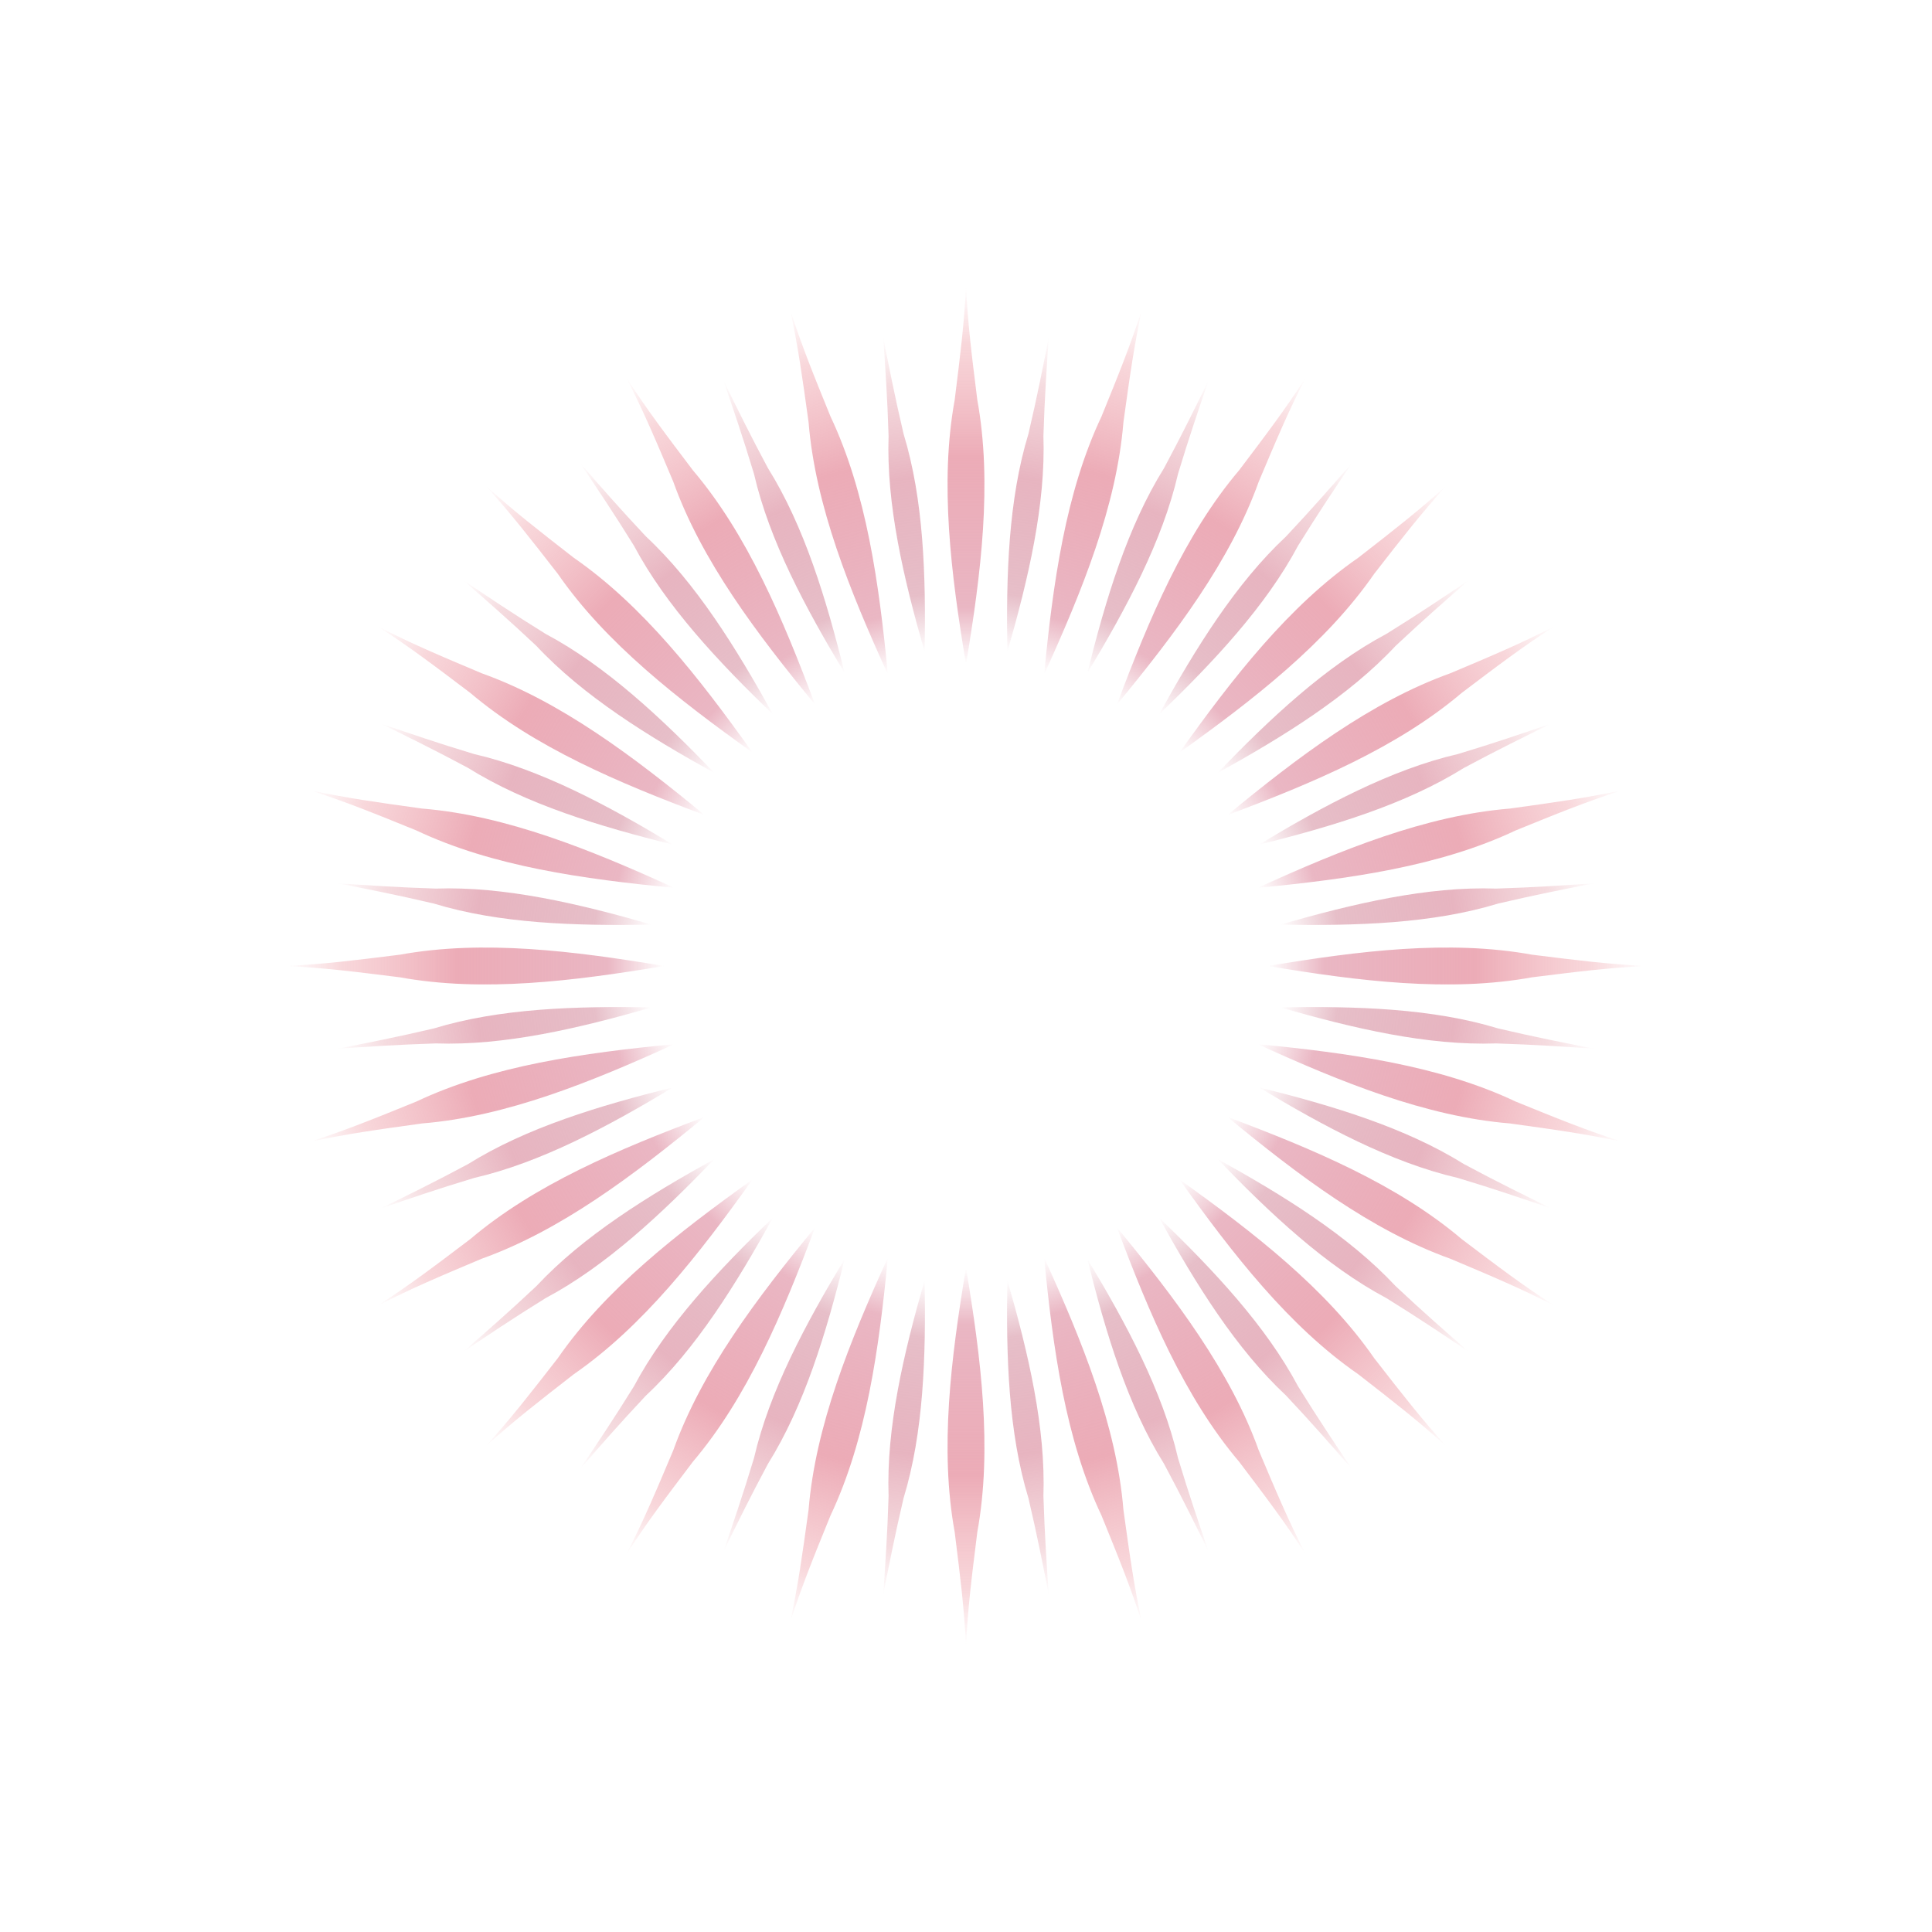
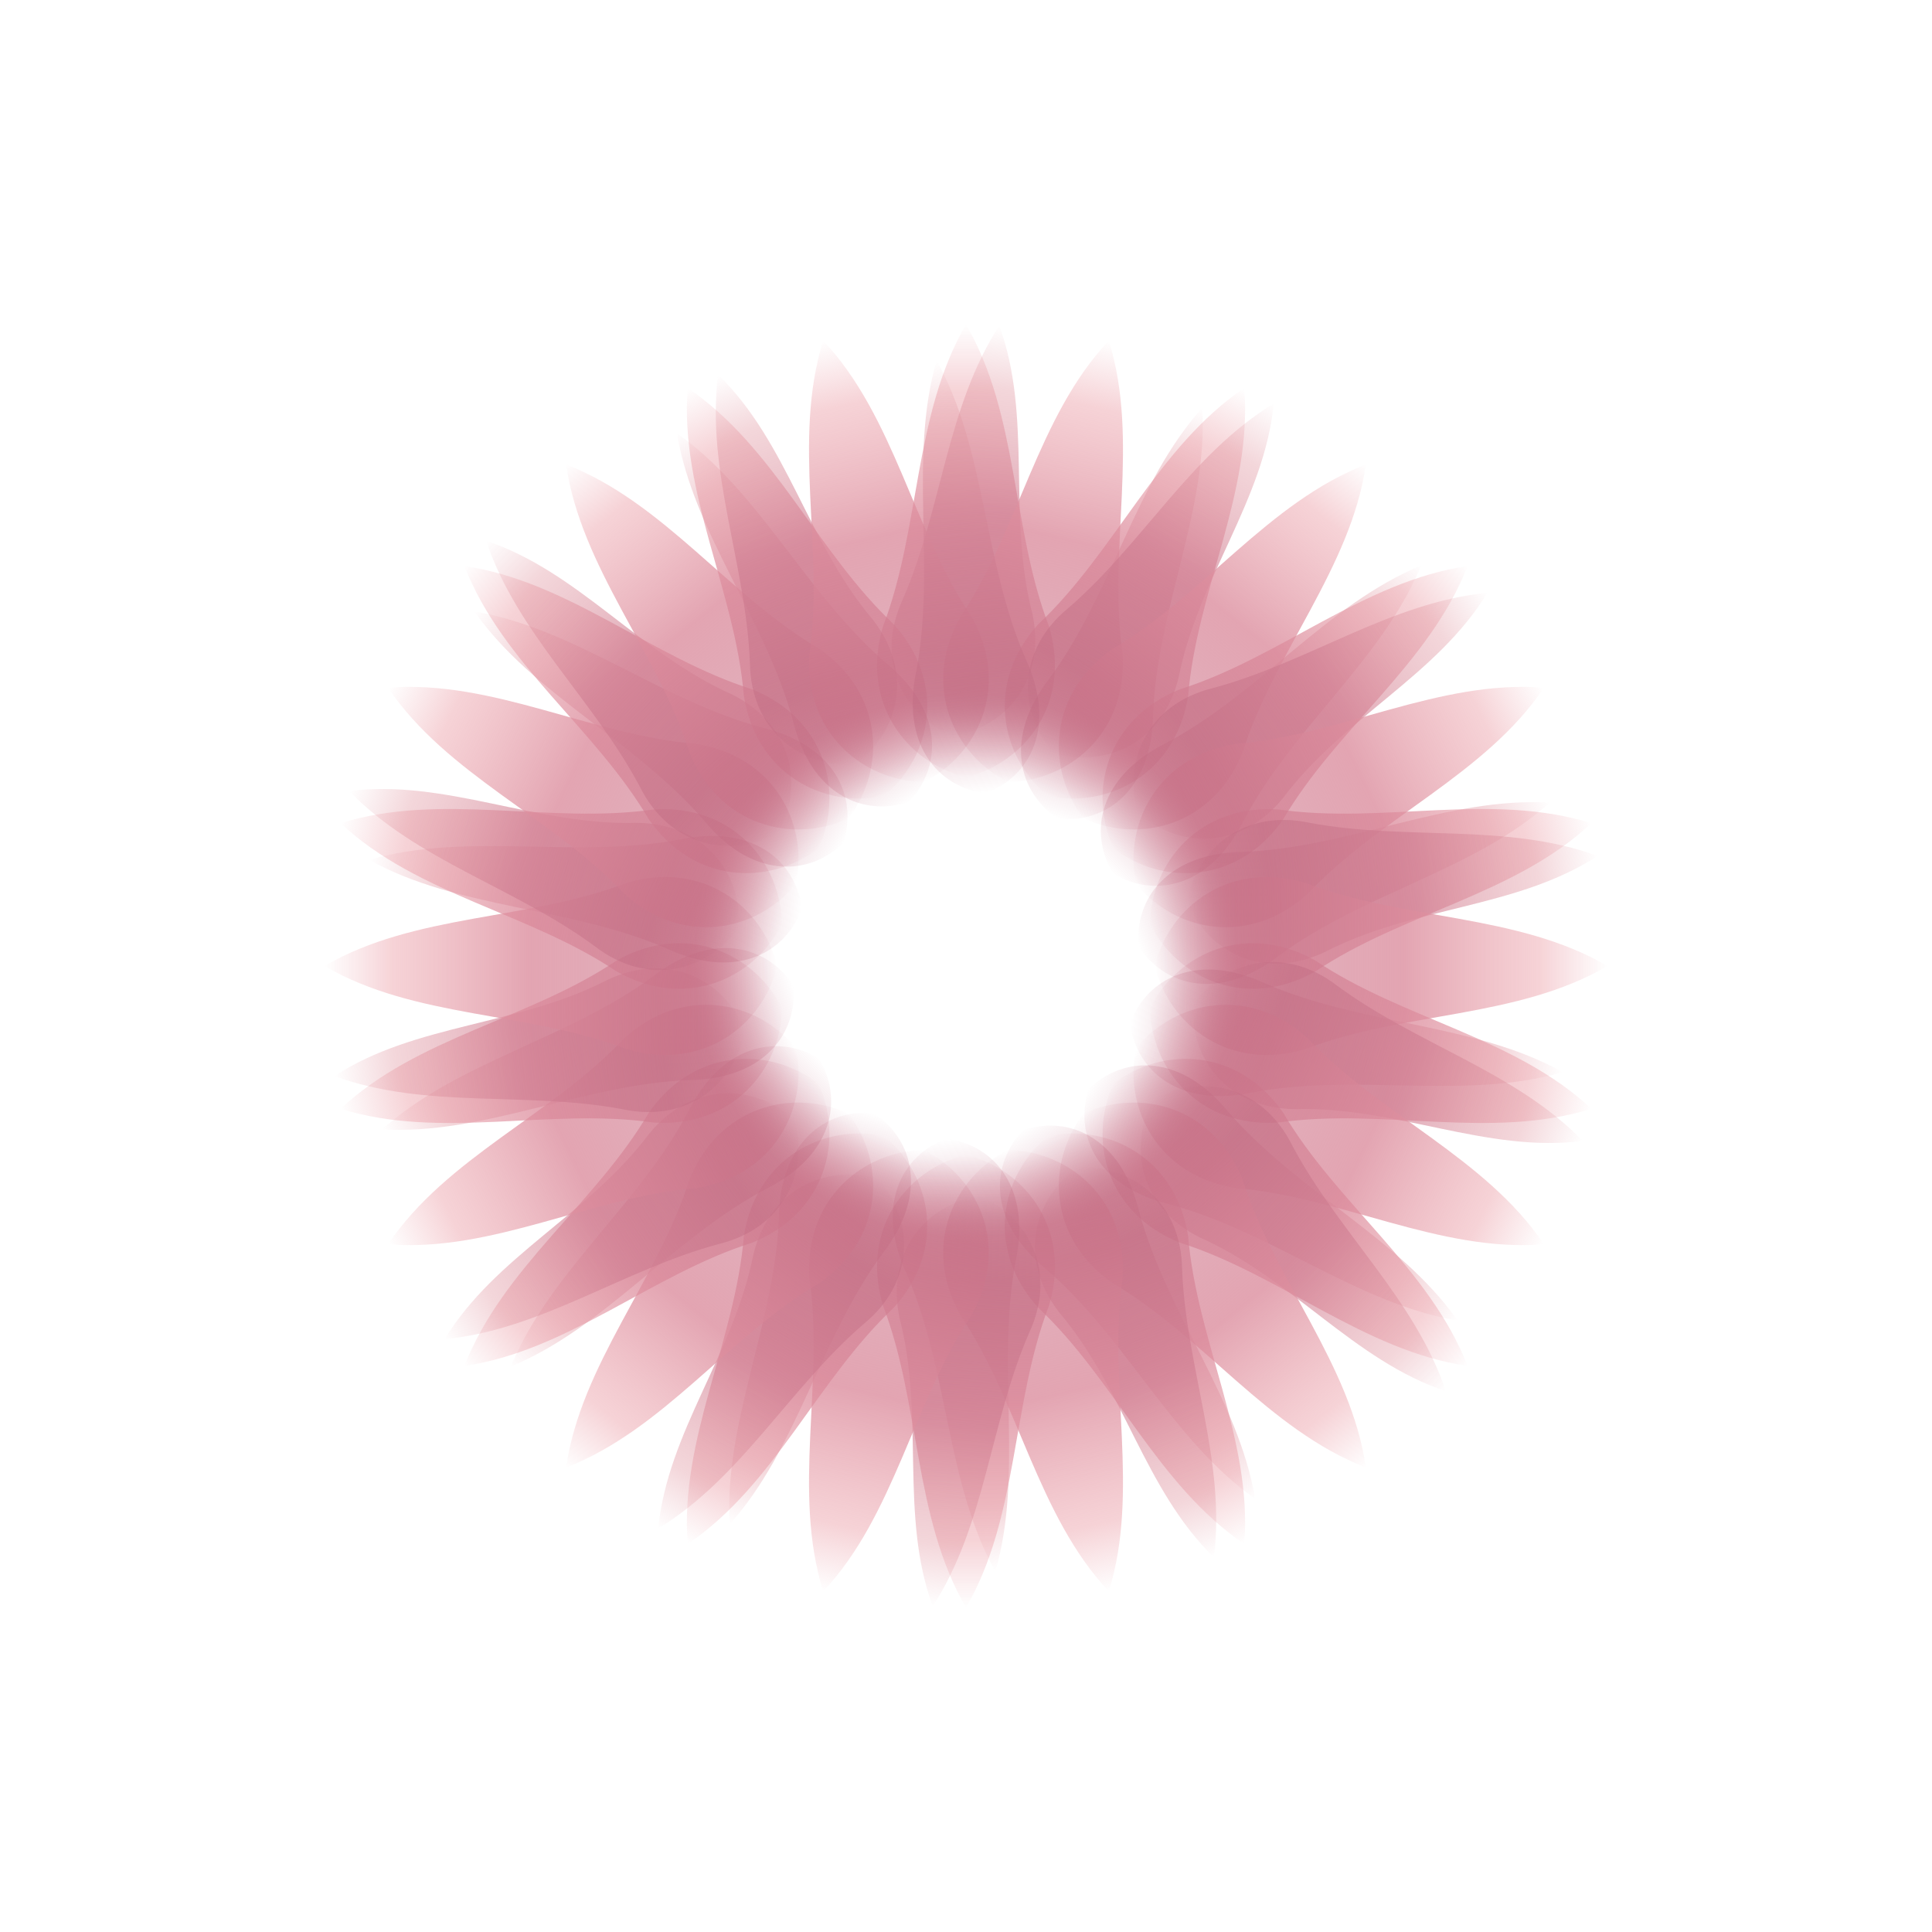
<svg xmlns="http://www.w3.org/2000/svg" width="512" height="512" viewBox="0 0 512 512">
  <defs>
    <linearGradient id="fiberGradA" x1="0%" y1="100%" x2="0%" y2="0%">
-       <stop offset="0%" stop-color="#D97C93" stop-opacity="0" />
-       <stop offset="15%" stop-color="#D97C93" stop-opacity="0.55" />
-       <stop offset="55%" stop-color="#E6909F" stop-opacity="0.75" />
-       <stop offset="85%" stop-color="#F0A6AE" stop-opacity="0.45" />
-       <stop offset="100%" stop-color="#F0A6AE" stop-opacity="0" />
+       <stop offset="0%" stop-color="#C97086" stop-opacity="0" />
+       <stop offset="18%" stop-color="#C97086" stop-opacity="0.5" />
+       <stop offset="55%" stop-color="#DB8B9C" stop-opacity="0.78" />
+       <stop offset="85%" stop-color="#EDA6AE" stop-opacity="0.5" />
+       <stop offset="100%" stop-color="#EDA6AE" stop-opacity="0" />
    </linearGradient>
    <linearGradient id="fiberGradB" x1="0%" y1="100%" x2="0%" y2="0%">
-       <stop offset="0%" stop-color="#C97086" stop-opacity="0" />
-       <stop offset="18%" stop-color="#C97086" stop-opacity="0.45" />
-       <stop offset="55%" stop-color="#D9879A" stop-opacity="0.62" />
-       <stop offset="85%" stop-color="#E39BA6" stop-opacity="0.35" />
-       <stop offset="100%" stop-color="#E39BA6" stop-opacity="0" />
+       <stop offset="0%" stop-color="#BE6980" stop-opacity="0" />
+       <stop offset="20%" stop-color="#BE6980" stop-opacity="0.42" />
+       <stop offset="55%" stop-color="#D07E92" stop-opacity="0.65" />
+       <stop offset="85%" stop-color="#E29AA4" stop-opacity="0.4" />
+       <stop offset="100%" stop-color="#E29AA4" stop-opacity="0" />
    </linearGradient>
-     <path id="fiberShapeLong" d="M256,176 C252,152 249,128 253,106 C254.5,94 255.5,86 256,76 C256.5,86 257.5,94 259,106 C263,128 260,152 256,176 Z" />
-     <path id="fiberShapeShort" d="M256,172 C253,152 251,132 254,114 C255,104 255.5,96 256,88 C256.5,96 257,104 258,114 C261,132 259,152 256,172 Z" />
  </defs>
  <g id="fibers">
-     <g id="fibers-ring-long">
-       <use href="#fiberShapeLong" fill="url(#fiberGradA)" transform="rotate(0,256,256)" />
-       <use href="#fiberShapeLong" fill="url(#fiberGradA)" transform="rotate(15,256,256)" />
-       <use href="#fiberShapeLong" fill="url(#fiberGradA)" transform="rotate(30,256,256)" />
-       <use href="#fiberShapeLong" fill="url(#fiberGradA)" transform="rotate(45,256,256)" />
-       <use href="#fiberShapeLong" fill="url(#fiberGradA)" transform="rotate(60,256,256)" />
-       <use href="#fiberShapeLong" fill="url(#fiberGradA)" transform="rotate(75,256,256)" />
-       <use href="#fiberShapeLong" fill="url(#fiberGradA)" transform="rotate(90,256,256)" />
-       <use href="#fiberShapeLong" fill="url(#fiberGradA)" transform="rotate(105,256,256)" />
-       <use href="#fiberShapeLong" fill="url(#fiberGradA)" transform="rotate(120,256,256)" />
-       <use href="#fiberShapeLong" fill="url(#fiberGradA)" transform="rotate(135,256,256)" />
-       <use href="#fiberShapeLong" fill="url(#fiberGradA)" transform="rotate(150,256,256)" />
-       <use href="#fiberShapeLong" fill="url(#fiberGradA)" transform="rotate(165,256,256)" />
-       <use href="#fiberShapeLong" fill="url(#fiberGradA)" transform="rotate(180,256,256)" />
-       <use href="#fiberShapeLong" fill="url(#fiberGradA)" transform="rotate(195,256,256)" />
-       <use href="#fiberShapeLong" fill="url(#fiberGradA)" transform="rotate(210,256,256)" />
-       <use href="#fiberShapeLong" fill="url(#fiberGradA)" transform="rotate(225,256,256)" />
-       <use href="#fiberShapeLong" fill="url(#fiberGradA)" transform="rotate(240,256,256)" />
-       <use href="#fiberShapeLong" fill="url(#fiberGradA)" transform="rotate(255,256,256)" />
-       <use href="#fiberShapeLong" fill="url(#fiberGradA)" transform="rotate(270,256,256)" />
-       <use href="#fiberShapeLong" fill="url(#fiberGradA)" transform="rotate(285,256,256)" />
-       <use href="#fiberShapeLong" fill="url(#fiberGradA)" transform="rotate(300,256,256)" />
-       <use href="#fiberShapeLong" fill="url(#fiberGradA)" transform="rotate(315,256,256)" />
-       <use href="#fiberShapeLong" fill="url(#fiberGradA)" transform="rotate(330,256,256)" />
-       <use href="#fiberShapeLong" fill="url(#fiberGradA)" transform="rotate(345,256,256)" />
+     <g id="fiber-01" transform="rotate(0,256,256)">
+       <path d="M256,86 C270,110 268,140 278,166 C284,186 272,202 256,206 C240,202 228,186 234,166 C244,140 242,110 256,86 Z" fill="url(#fiberGradA)" />
    </g>
-     <g id="fibers-ring-short">
-       <use href="#fiberShapeShort" fill="url(#fiberGradB)" transform="rotate(7.5,256,256)" />
-       <use href="#fiberShapeShort" fill="url(#fiberGradB)" transform="rotate(22.5,256,256)" />
-       <use href="#fiberShapeShort" fill="url(#fiberGradB)" transform="rotate(37.5,256,256)" />
-       <use href="#fiberShapeShort" fill="url(#fiberGradB)" transform="rotate(52.5,256,256)" />
-       <use href="#fiberShapeShort" fill="url(#fiberGradB)" transform="rotate(67.5,256,256)" />
-       <use href="#fiberShapeShort" fill="url(#fiberGradB)" transform="rotate(82.5,256,256)" />
-       <use href="#fiberShapeShort" fill="url(#fiberGradB)" transform="rotate(97.5,256,256)" />
-       <use href="#fiberShapeShort" fill="url(#fiberGradB)" transform="rotate(112.5,256,256)" />
-       <use href="#fiberShapeShort" fill="url(#fiberGradB)" transform="rotate(127.5,256,256)" />
-       <use href="#fiberShapeShort" fill="url(#fiberGradB)" transform="rotate(142.5,256,256)" />
-       <use href="#fiberShapeShort" fill="url(#fiberGradB)" transform="rotate(157.5,256,256)" />
-       <use href="#fiberShapeShort" fill="url(#fiberGradB)" transform="rotate(172.5,256,256)" />
-       <use href="#fiberShapeShort" fill="url(#fiberGradB)" transform="rotate(187.5,256,256)" />
-       <use href="#fiberShapeShort" fill="url(#fiberGradB)" transform="rotate(202.5,256,256)" />
-       <use href="#fiberShapeShort" fill="url(#fiberGradB)" transform="rotate(217.5,256,256)" />
-       <use href="#fiberShapeShort" fill="url(#fiberGradB)" transform="rotate(232.5,256,256)" />
-       <use href="#fiberShapeShort" fill="url(#fiberGradB)" transform="rotate(247.5,256,256)" />
-       <use href="#fiberShapeShort" fill="url(#fiberGradB)" transform="rotate(262.5,256,256)" />
-       <use href="#fiberShapeShort" fill="url(#fiberGradB)" transform="rotate(277.5,256,256)" />
-       <use href="#fiberShapeShort" fill="url(#fiberGradB)" transform="rotate(292.5,256,256)" />
-       <use href="#fiberShapeShort" fill="url(#fiberGradB)" transform="rotate(307.5,256,256)" />
-       <use href="#fiberShapeShort" fill="url(#fiberGradB)" transform="rotate(322.5,256,256)" />
-       <use href="#fiberShapeShort" fill="url(#fiberGradB)" transform="rotate(337.5,256,256)" />
-       <use href="#fiberShapeShort" fill="url(#fiberGradB)" transform="rotate(352.5,256,256)" />
+     <g id="fiber-02" transform="rotate(6.43,256,256) scale(0.96)">
+       <path d="M256,90 C268,114 264,142 274,168 C280,186 270,200 256,204 C242,200 232,186 238,168 C246,142 244,114 256,90 Z" fill="url(#fiberGradB)" />
+     </g>
+     <g id="fiber-03" transform="rotate(12.86,256,256)">
+       <path d="M256,86 C270,110 268,140 278,166 C284,186 272,202 256,206 C240,202 228,186 234,166 C244,140 242,110 256,86 Z" fill="url(#fiberGradA)" />
+     </g>
+     <g id="fiber-04" transform="rotate(19.29,256,256) scale(1.04)">
+       <path d="M256,92 C266,116 262,144 270,170 C276,188 268,200 256,203 C244,200 236,188 242,170 C250,144 246,116 256,92 Z" fill="url(#fiberGradB)" />
+     </g>
+     <g id="fiber-05" transform="rotate(25.71,256,256)">
+       <path d="M256,86 C270,110 268,140 278,166 C284,186 272,202 256,206 C240,202 228,186 234,166 C244,140 242,110 256,86 Z" fill="url(#fiberGradA)" />
+     </g>
+     <g id="fiber-06" transform="rotate(32.14,256,256) scale(0.96)">
+       <path d="M256,90 C268,114 264,142 274,168 C280,186 270,200 256,204 C242,200 232,186 238,168 C246,142 244,114 256,90 Z" fill="url(#fiberGradB)" />
+     </g>
+     <g id="fiber-07" transform="rotate(38.57,256,256)">
+       <path d="M256,86 C270,110 268,140 278,166 C284,186 272,202 256,206 C240,202 228,186 234,166 C244,140 242,110 256,86 Z" fill="url(#fiberGradA)" />
+     </g>
+     <g id="fiber-08" transform="rotate(45,256,256) scale(1.04)">
+       <path d="M256,92 C266,116 262,144 270,170 C276,188 268,200 256,203 C244,200 236,188 242,170 C250,144 246,116 256,92 Z" fill="url(#fiberGradB)" />
+     </g>
+     <g id="fiber-09" transform="rotate(51.43,256,256)">
+       <path d="M256,86 C270,110 268,140 278,166 C284,186 272,202 256,206 C240,202 228,186 234,166 C244,140 242,110 256,86 Z" fill="url(#fiberGradA)" />
+     </g>
+     <g id="fiber-10" transform="rotate(57.86,256,256) scale(0.96)">
+       <path d="M256,90 C268,114 264,142 274,168 C280,186 270,200 256,204 C242,200 232,186 238,168 C246,142 244,114 256,90 Z" fill="url(#fiberGradB)" />
+     </g>
+     <g id="fiber-11" transform="rotate(64.29,256,256)">
+       <path d="M256,86 C270,110 268,140 278,166 C284,186 272,202 256,206 C240,202 228,186 234,166 C244,140 242,110 256,86 Z" fill="url(#fiberGradA)" />
+     </g>
+     <g id="fiber-12" transform="rotate(70.71,256,256) scale(1.04)">
+       <path d="M256,92 C266,116 262,144 270,170 C276,188 268,200 256,203 C244,200 236,188 242,170 C250,144 246,116 256,92 Z" fill="url(#fiberGradB)" />
+     </g>
+     <g id="fiber-13" transform="rotate(77.14,256,256)">
+       <path d="M256,86 C270,110 268,140 278,166 C284,186 272,202 256,206 C240,202 228,186 234,166 C244,140 242,110 256,86 Z" fill="url(#fiberGradA)" />
+     </g>
+     <g id="fiber-14" transform="rotate(83.57,256,256) scale(0.96)">
+       <path d="M256,90 C268,114 264,142 274,168 C280,186 270,200 256,204 C242,200 232,186 238,168 C246,142 244,114 256,90 Z" fill="url(#fiberGradB)" />
+     </g>
+     <g id="fiber-15" transform="rotate(90,256,256)">
+       <path d="M256,86 C270,110 268,140 278,166 C284,186 272,202 256,206 C240,202 228,186 234,166 C244,140 242,110 256,86 Z" fill="url(#fiberGradA)" />
+     </g>
+     <g id="fiber-16" transform="rotate(96.43,256,256) scale(1.04)">
+       <path d="M256,92 C266,116 262,144 270,170 C276,188 268,200 256,203 C244,200 236,188 242,170 C250,144 246,116 256,92 Z" fill="url(#fiberGradB)" />
+     </g>
+     <g id="fiber-17" transform="rotate(102.86,256,256)">
+       <path d="M256,86 C270,110 268,140 278,166 C284,186 272,202 256,206 C240,202 228,186 234,166 C244,140 242,110 256,86 Z" fill="url(#fiberGradA)" />
+     </g>
+     <g id="fiber-18" transform="rotate(109.29,256,256) scale(0.96)">
+       <path d="M256,90 C268,114 264,142 274,168 C280,186 270,200 256,204 C242,200 232,186 238,168 C246,142 244,114 256,90 Z" fill="url(#fiberGradB)" />
+     </g>
+     <g id="fiber-19" transform="rotate(115.71,256,256)">
+       <path d="M256,86 C270,110 268,140 278,166 C284,186 272,202 256,206 C240,202 228,186 234,166 C244,140 242,110 256,86 Z" fill="url(#fiberGradA)" />
+     </g>
+     <g id="fiber-20" transform="rotate(122.14,256,256) scale(1.04)">
+       <path d="M256,92 C266,116 262,144 270,170 C276,188 268,200 256,203 C244,200 236,188 242,170 C250,144 246,116 256,92 Z" fill="url(#fiberGradB)" />
+     </g>
+     <g id="fiber-21" transform="rotate(128.57,256,256)">
+       <path d="M256,86 C270,110 268,140 278,166 C284,186 272,202 256,206 C240,202 228,186 234,166 C244,140 242,110 256,86 Z" fill="url(#fiberGradA)" />
+     </g>
+     <g id="fiber-22" transform="rotate(135,256,256) scale(0.96)">
+       <path d="M256,90 C268,114 264,142 274,168 C280,186 270,200 256,204 C242,200 232,186 238,168 C246,142 244,114 256,90 Z" fill="url(#fiberGradB)" />
+     </g>
+     <g id="fiber-23" transform="rotate(141.43,256,256)">
+       <path d="M256,86 C270,110 268,140 278,166 C284,186 272,202 256,206 C240,202 228,186 234,166 C244,140 242,110 256,86 Z" fill="url(#fiberGradA)" />
+     </g>
+     <g id="fiber-24" transform="rotate(147.86,256,256) scale(1.04)">
+       <path d="M256,92 C266,116 262,144 270,170 C276,188 268,200 256,203 C244,200 236,188 242,170 C250,144 246,116 256,92 Z" fill="url(#fiberGradB)" />
+     </g>
+     <g id="fiber-25" transform="rotate(154.29,256,256)">
+       <path d="M256,86 C270,110 268,140 278,166 C284,186 272,202 256,206 C240,202 228,186 234,166 C244,140 242,110 256,86 Z" fill="url(#fiberGradA)" />
+     </g>
+     <g id="fiber-26" transform="rotate(160.71,256,256) scale(0.96)">
+       <path d="M256,90 C268,114 264,142 274,168 C280,186 270,200 256,204 C242,200 232,186 238,168 C246,142 244,114 256,90 Z" fill="url(#fiberGradB)" />
+     </g>
+     <g id="fiber-27" transform="rotate(167.14,256,256)">
+       <path d="M256,86 C270,110 268,140 278,166 C284,186 272,202 256,206 C240,202 228,186 234,166 C244,140 242,110 256,86 Z" fill="url(#fiberGradA)" />
+     </g>
+     <g id="fiber-28" transform="rotate(173.57,256,256) scale(1.04)">
+       <path d="M256,92 C266,116 262,144 270,170 C276,188 268,200 256,203 C244,200 236,188 242,170 C250,144 246,116 256,92 Z" fill="url(#fiberGradB)" />
+     </g>
+     <g id="fiber-29" transform="rotate(180,256,256)">
+       <path d="M256,86 C270,110 268,140 278,166 C284,186 272,202 256,206 C240,202 228,186 234,166 C244,140 242,110 256,86 Z" fill="url(#fiberGradA)" />
+     </g>
+     <g id="fiber-30" transform="rotate(186.43,256,256) scale(0.96)">
+       <path d="M256,90 C268,114 264,142 274,168 C280,186 270,200 256,204 C242,200 232,186 238,168 C246,142 244,114 256,90 Z" fill="url(#fiberGradB)" />
+     </g>
+     <g id="fiber-31" transform="rotate(192.86,256,256)">
+       <path d="M256,86 C270,110 268,140 278,166 C284,186 272,202 256,206 C240,202 228,186 234,166 C244,140 242,110 256,86 Z" fill="url(#fiberGradA)" />
+     </g>
+     <g id="fiber-32" transform="rotate(199.29,256,256) scale(1.04)">
+       <path d="M256,92 C266,116 262,144 270,170 C276,188 268,200 256,203 C244,200 236,188 242,170 C250,144 246,116 256,92 Z" fill="url(#fiberGradB)" />
+     </g>
+     <g id="fiber-33" transform="rotate(205.71,256,256)">
+       <path d="M256,86 C270,110 268,140 278,166 C284,186 272,202 256,206 C240,202 228,186 234,166 C244,140 242,110 256,86 Z" fill="url(#fiberGradA)" />
+     </g>
+     <g id="fiber-34" transform="rotate(212.14,256,256) scale(0.96)">
+       <path d="M256,90 C268,114 264,142 274,168 C280,186 270,200 256,204 C242,200 232,186 238,168 C246,142 244,114 256,90 Z" fill="url(#fiberGradB)" />
+     </g>
+     <g id="fiber-35" transform="rotate(218.57,256,256)">
+       <path d="M256,86 C270,110 268,140 278,166 C284,186 272,202 256,206 C240,202 228,186 234,166 C244,140 242,110 256,86 Z" fill="url(#fiberGradA)" />
+     </g>
+     <g id="fiber-36" transform="rotate(225,256,256) scale(1.04)">
+       <path d="M256,92 C266,116 262,144 270,170 C276,188 268,200 256,203 C244,200 236,188 242,170 C250,144 246,116 256,92 Z" fill="url(#fiberGradB)" />
+     </g>
+     <g id="fiber-37" transform="rotate(231.43,256,256)">
+       <path d="M256,86 C270,110 268,140 278,166 C284,186 272,202 256,206 C240,202 228,186 234,166 C244,140 242,110 256,86 Z" fill="url(#fiberGradA)" />
+     </g>
+     <g id="fiber-38" transform="rotate(237.86,256,256) scale(0.96)">
+       <path d="M256,90 C268,114 264,142 274,168 C280,186 270,200 256,204 C242,200 232,186 238,168 C246,142 244,114 256,90 Z" fill="url(#fiberGradB)" />
+     </g>
+     <g id="fiber-39" transform="rotate(244.29,256,256)">
+       <path d="M256,86 C270,110 268,140 278,166 C284,186 272,202 256,206 C240,202 228,186 234,166 C244,140 242,110 256,86 Z" fill="url(#fiberGradA)" />
+     </g>
+     <g id="fiber-40" transform="rotate(250.71,256,256) scale(1.04)">
+       <path d="M256,92 C266,116 262,144 270,170 C276,188 268,200 256,203 C244,200 236,188 242,170 C250,144 246,116 256,92 Z" fill="url(#fiberGradB)" />
+     </g>
+     <g id="fiber-41" transform="rotate(257.14,256,256)">
+       <path d="M256,86 C270,110 268,140 278,166 C284,186 272,202 256,206 C240,202 228,186 234,166 C244,140 242,110 256,86 Z" fill="url(#fiberGradA)" />
+     </g>
+     <g id="fiber-42" transform="rotate(263.57,256,256) scale(0.96)">
+       <path d="M256,90 C268,114 264,142 274,168 C280,186 270,200 256,204 C242,200 232,186 238,168 C246,142 244,114 256,90 Z" fill="url(#fiberGradB)" />
+     </g>
+     <g id="fiber-43" transform="rotate(270,256,256)">
+       <path d="M256,86 C270,110 268,140 278,166 C284,186 272,202 256,206 C240,202 228,186 234,166 C244,140 242,110 256,86 Z" fill="url(#fiberGradA)" />
+     </g>
+     <g id="fiber-44" transform="rotate(276.43,256,256) scale(1.04)">
+       <path d="M256,92 C266,116 262,144 270,170 C276,188 268,200 256,203 C244,200 236,188 242,170 C250,144 246,116 256,92 Z" fill="url(#fiberGradB)" />
+     </g>
+     <g id="fiber-45" transform="rotate(282.86,256,256)">
+       <path d="M256,86 C270,110 268,140 278,166 C284,186 272,202 256,206 C240,202 228,186 234,166 C244,140 242,110 256,86 Z" fill="url(#fiberGradA)" />
+     </g>
+     <g id="fiber-46" transform="rotate(289.29,256,256) scale(0.96)">
+       <path d="M256,90 C268,114 264,142 274,168 C280,186 270,200 256,204 C242,200 232,186 238,168 C246,142 244,114 256,90 Z" fill="url(#fiberGradB)" />
+     </g>
+     <g id="fiber-47" transform="rotate(295.71,256,256)">
+       <path d="M256,86 C270,110 268,140 278,166 C284,186 272,202 256,206 C240,202 228,186 234,166 C244,140 242,110 256,86 Z" fill="url(#fiberGradA)" />
+     </g>
+     <g id="fiber-48" transform="rotate(302.14,256,256) scale(1.04)">
+       <path d="M256,92 C266,116 262,144 270,170 C276,188 268,200 256,203 C244,200 236,188 242,170 C250,144 246,116 256,92 Z" fill="url(#fiberGradB)" />
+     </g>
+     <g id="fiber-49" transform="rotate(308.57,256,256)">
+       <path d="M256,86 C270,110 268,140 278,166 C284,186 272,202 256,206 C240,202 228,186 234,166 C244,140 242,110 256,86 Z" fill="url(#fiberGradA)" />
+     </g>
+     <g id="fiber-50" transform="rotate(315,256,256) scale(0.96)">
+       <path d="M256,90 C268,114 264,142 274,168 C280,186 270,200 256,204 C242,200 232,186 238,168 C246,142 244,114 256,90 Z" fill="url(#fiberGradB)" />
+     </g>
+     <g id="fiber-51" transform="rotate(321.43,256,256)">
+       <path d="M256,86 C270,110 268,140 278,166 C284,186 272,202 256,206 C240,202 228,186 234,166 C244,140 242,110 256,86 Z" fill="url(#fiberGradA)" />
+     </g>
+     <g id="fiber-52" transform="rotate(327.86,256,256) scale(1.04)">
+       <path d="M256,92 C266,116 262,144 270,170 C276,188 268,200 256,203 C244,200 236,188 242,170 C250,144 246,116 256,92 Z" fill="url(#fiberGradB)" />
+     </g>
+     <g id="fiber-53" transform="rotate(334.29,256,256)">
+       <path d="M256,86 C270,110 268,140 278,166 C284,186 272,202 256,206 C240,202 228,186 234,166 C244,140 242,110 256,86 Z" fill="url(#fiberGradA)" />
+     </g>
+     <g id="fiber-54" transform="rotate(340.71,256,256) scale(0.96)">
+       <path d="M256,90 C268,114 264,142 274,168 C280,186 270,200 256,204 C242,200 232,186 238,168 C246,142 244,114 256,90 Z" fill="url(#fiberGradB)" />
+     </g>
+     <g id="fiber-55" transform="rotate(347.14,256,256)">
+       <path d="M256,86 C270,110 268,140 278,166 C284,186 272,202 256,206 C240,202 228,186 234,166 C244,140 242,110 256,86 Z" fill="url(#fiberGradA)" />
+     </g>
+     <g id="fiber-56" transform="rotate(353.57,256,256) scale(1.04)">
+       <path d="M256,92 C266,116 262,144 270,170 C276,188 268,200 256,203 C244,200 236,188 242,170 C250,144 246,116 256,92 Z" fill="url(#fiberGradB)" />
    </g>
  </g>
</svg>
